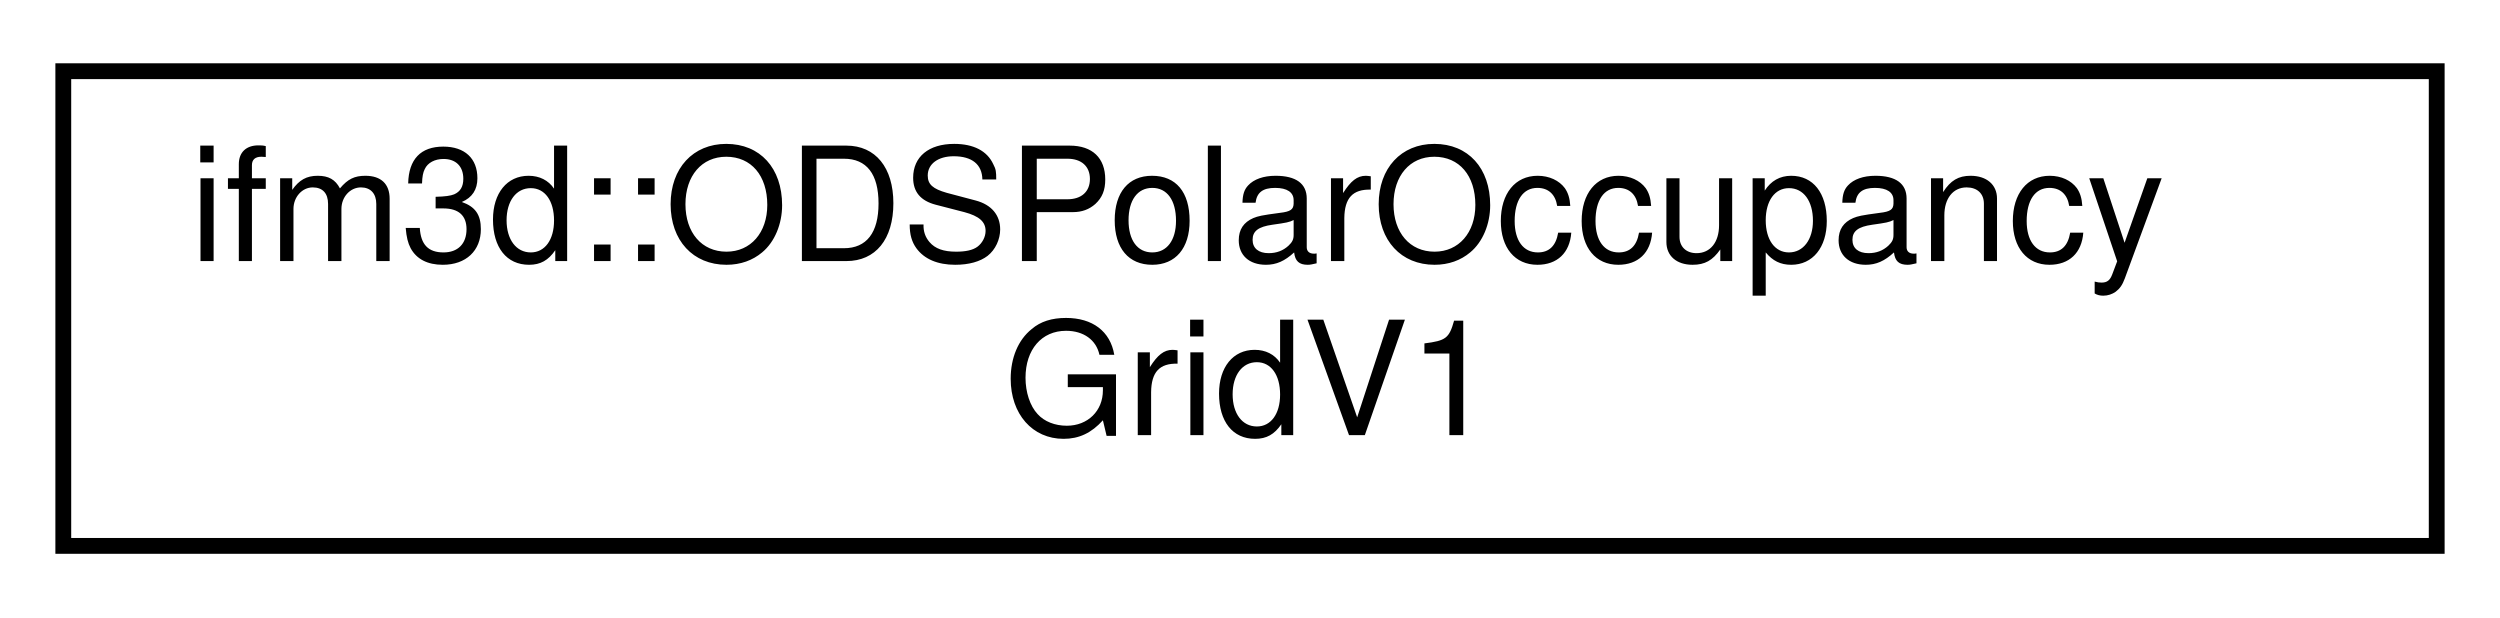
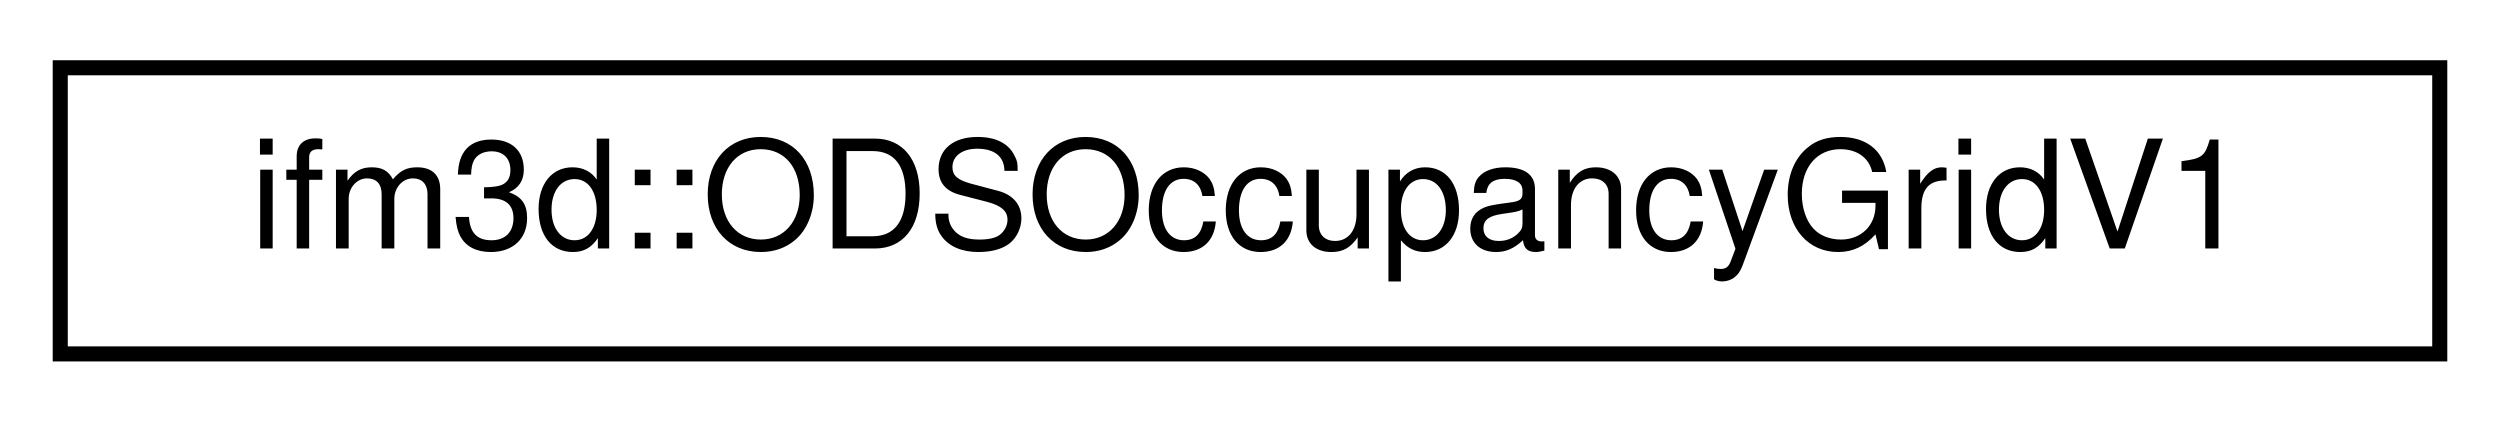
- <svg xmlns="http://www.w3.org/2000/svg" xmlns:xlink="http://www.w3.org/1999/xlink" width="158pt" height="39pt" viewBox="0.00 0.00 158.00 39.00">
-   <g id="graph0" class="graph" transform="scale(1 1) rotate(0) translate(4 35)">
+ <svg xmlns="http://www.w3.org/2000/svg" xmlns:xlink="http://www.w3.org/1999/xlink" width="166pt" height="28pt" viewBox="0.00 0.00 166.00 28.00">
+   <g id="graph0" class="graph" transform="scale(1 1) rotate(0) translate(4 24)">
    <g id="node1" class="node">
      <g id="a_node1">
-         <a xlink:href="classifm3d_1_1ODSPolarOccupancyGridV1.html" target="_top" xlink:title=" ">
-           <polygon fill="none" stroke="black" points="0,-0.5 0,-30.5 150,-30.5 150,-0.5 0,-0.5" />
-           <text text-anchor="start" x="8" y="-18.5" font-family="Helvetica,sans-Serif" font-size="10.00">ifm3d::ODSPolarOccupancy</text>
-           <text text-anchor="middle" x="75" y="-7.5" font-family="Helvetica,sans-Serif" font-size="10.00">GridV1</text>
+         <a xlink:href="classifm3d_1_1ODSOccupancyGridV1.html" target="_top" xlink:title=" ">
+           <polygon fill="none" stroke="black" points="0,-0.5 0,-19.5 158,-19.5 158,-0.5 0,-0.5" />
+           <text text-anchor="middle" x="79" y="-7.5" font-family="Helvetica,sans-Serif" font-size="10.00">ifm3d::ODSOccupancyGridV1</text>
        </a>
      </g>
    </g>
  </g>
</svg>
